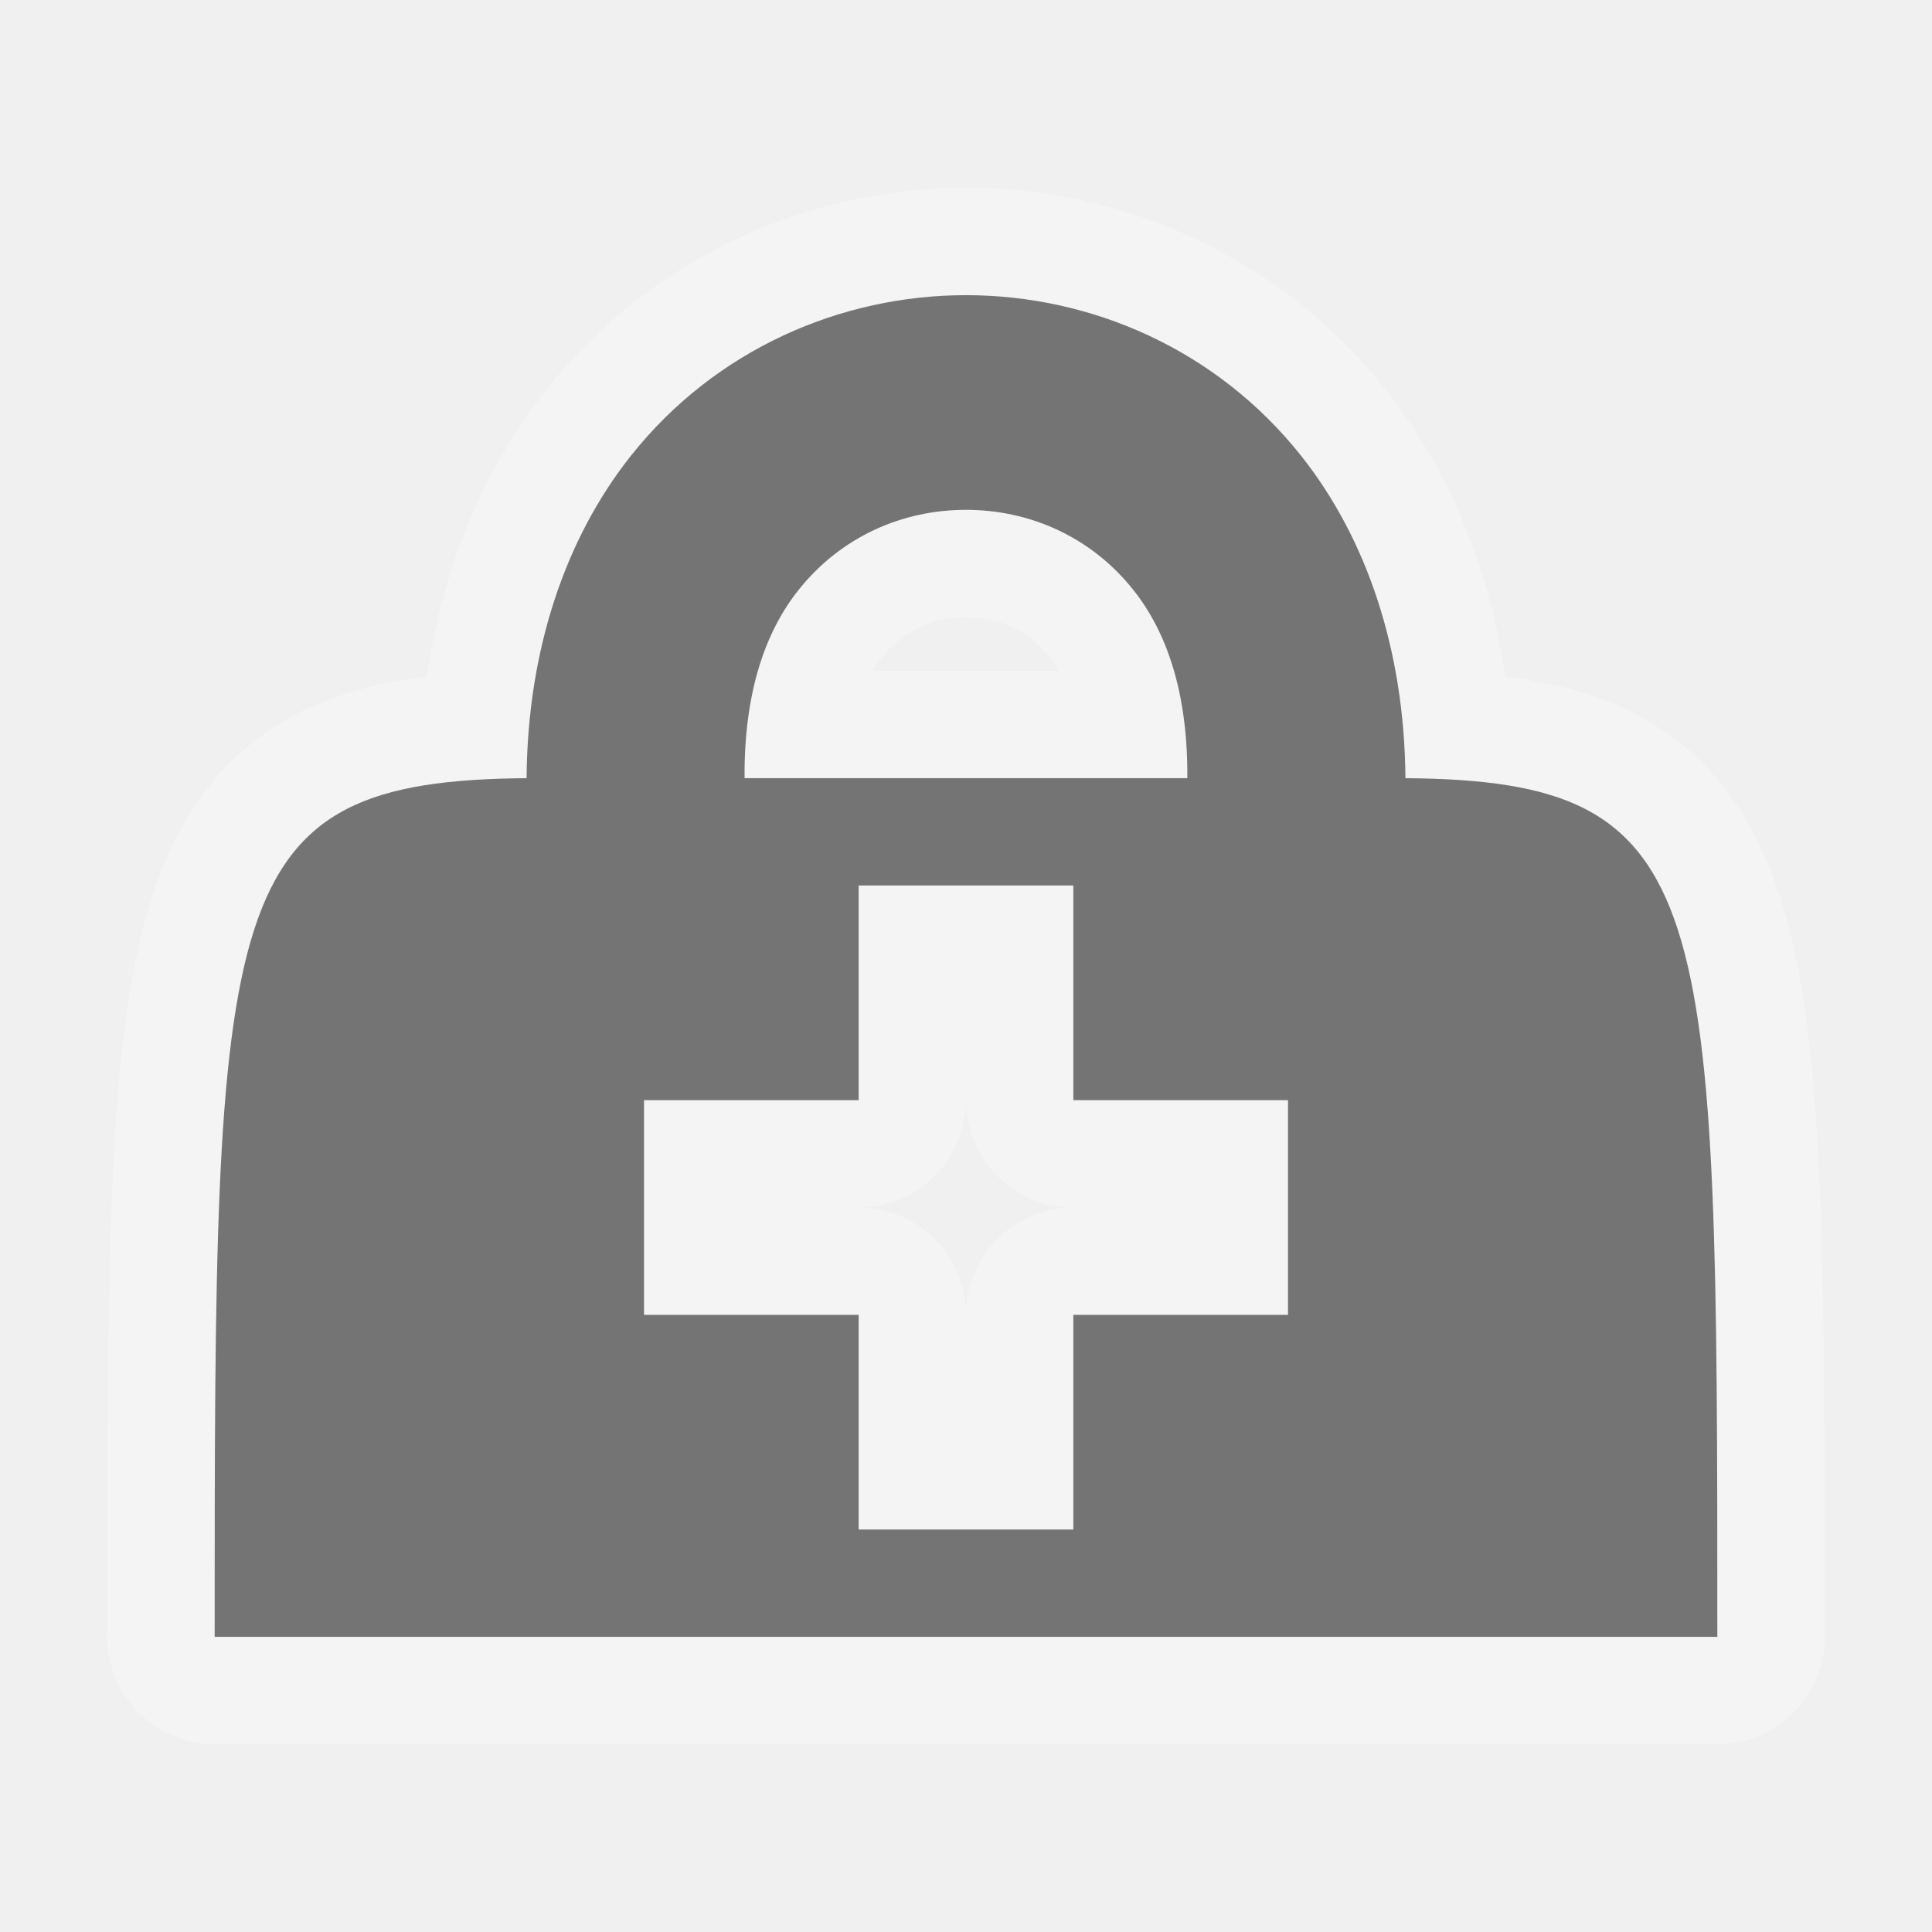
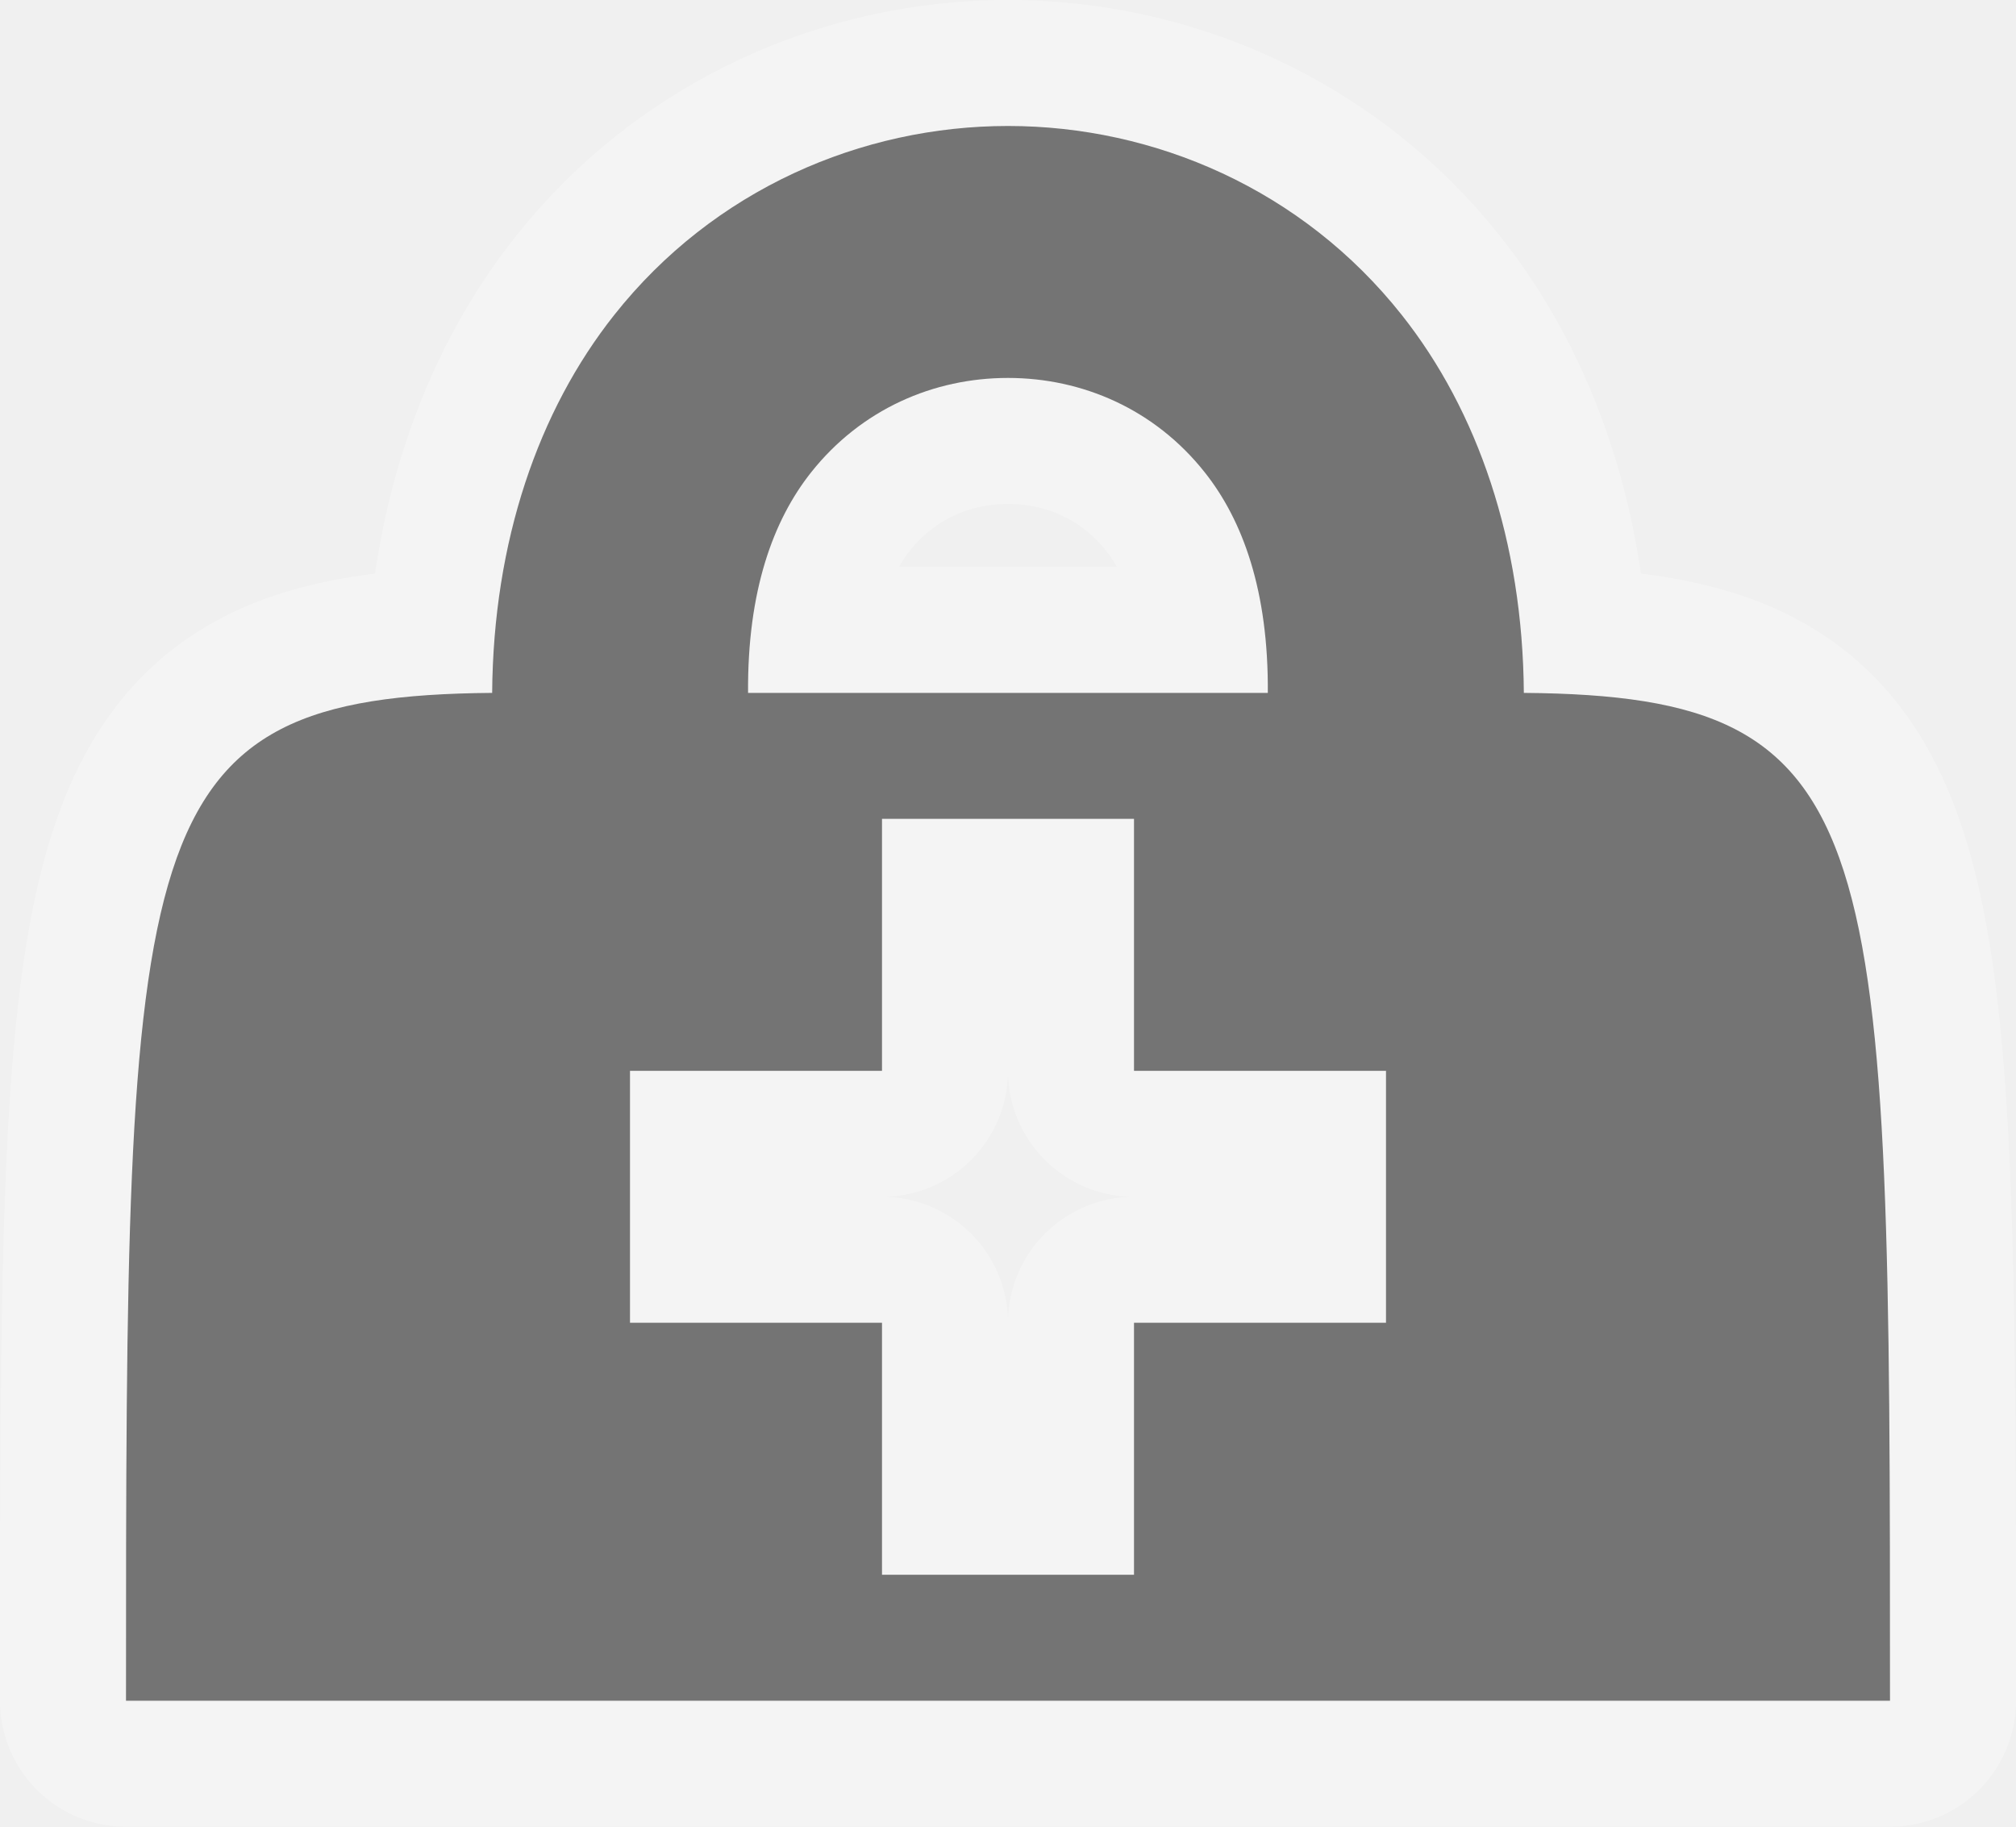
- <svg xmlns="http://www.w3.org/2000/svg" id="svg6" width="18" height="18" version="1.1">
-   <path id="path2" d="m9 2.75c-1.161 0-2.335 0.502-3.125 1.5-0.603 0.761-0.96 1.797-0.969 3-2.896 0.024-2.906 1.082-2.906 8h14c0-6.918-0.01-7.976-2.906-8-0.009-1.203-0.366-2.239-0.969-3-0.79-0.998-1.964-1.5-3.125-1.5zm0 2c0.589 0 1.165 0.248 1.562 0.75 0.302 0.381 0.506 0.942 0.5 1.75h-4.125c-0.006-0.808 0.198-1.369 0.5-1.75 0.398-0.502 0.973-0.75 1.562-0.75zm-1 3.5h2v2h2v2h-2v2h-2v-2h-2v-2h2z" fill="none" opacity=".3" stroke="#fff" stroke-linejoin="round" stroke-width="2" />
-   <path id="path4" d="m9 2.75c-1.161 0-2.335 0.502-3.125 1.5-0.603 0.761-0.96 1.797-0.969 3-2.896 0.024-2.906 1.082-2.906 8h14c0-6.918-0.01-7.976-2.906-8-0.009-1.203-0.366-2.239-0.969-3-0.79-0.998-1.964-1.5-3.125-1.5zm0 2c0.589 0 1.165 0.248 1.562 0.75 0.302 0.381 0.506 0.942 0.5 1.75h-4.125c-0.006-0.808 0.198-1.369 0.5-1.75 0.398-0.502 0.973-0.75 1.562-0.75zm-1 3.5h2v2h2v2h-2v2h-2v-2h-2v-2h2z" fill="#747474" />
+ <svg xmlns="http://www.w3.org/2000/svg" id="Layer_2" viewBox="0 0 16 14.5">
+   <g id="svg6">
+     <path id="path2" d="m8,1c-1.161,0-2.335.502-3.125,1.5-.603.761-.96,1.797-.969,3-2.896.024-2.906,1.082-2.906,8h14c0-6.918-.01-7.976-2.906-8-.009-1.203-.366-2.239-.969-3-.79-.998-1.964-1.5-3.125-1.5h0Zm0,2c.589,0,1.165.248,1.562.75.302.381.506.942.5,1.75h-4.125c-.006-.808.198-1.369.5-1.75.398-.502.973-.75,1.562-.75Zm-1,3.5h2v2h2v2h-2v2h-2v-2h-2v-2h2v-2Z" fill="none" isolation="isolate" opacity=".3" stroke="#fff" stroke-linejoin="round" stroke-width="2" />
+     <path id="path4" d="m8,1c-1.161,0-2.335.502-3.125,1.5-.603.761-.96,1.797-.969,3-2.896.024-2.906,1.082-2.906,8h14c0-6.918-.01-7.976-2.906-8-.009-1.203-.366-2.239-.969-3-.79-.998-1.964-1.5-3.125-1.5h0Zm0,2c.589,0,1.165.248,1.562.75.302.381.506.942.5,1.75h-4.125c-.006-.808.198-1.369.5-1.75.398-.502.973-.75,1.562-.75Zm-1,3.5h2v2h2v2h-2v2h-2v-2h-2v-2h2v-2Z" fill="#747474" />
+   </g>
</svg>
